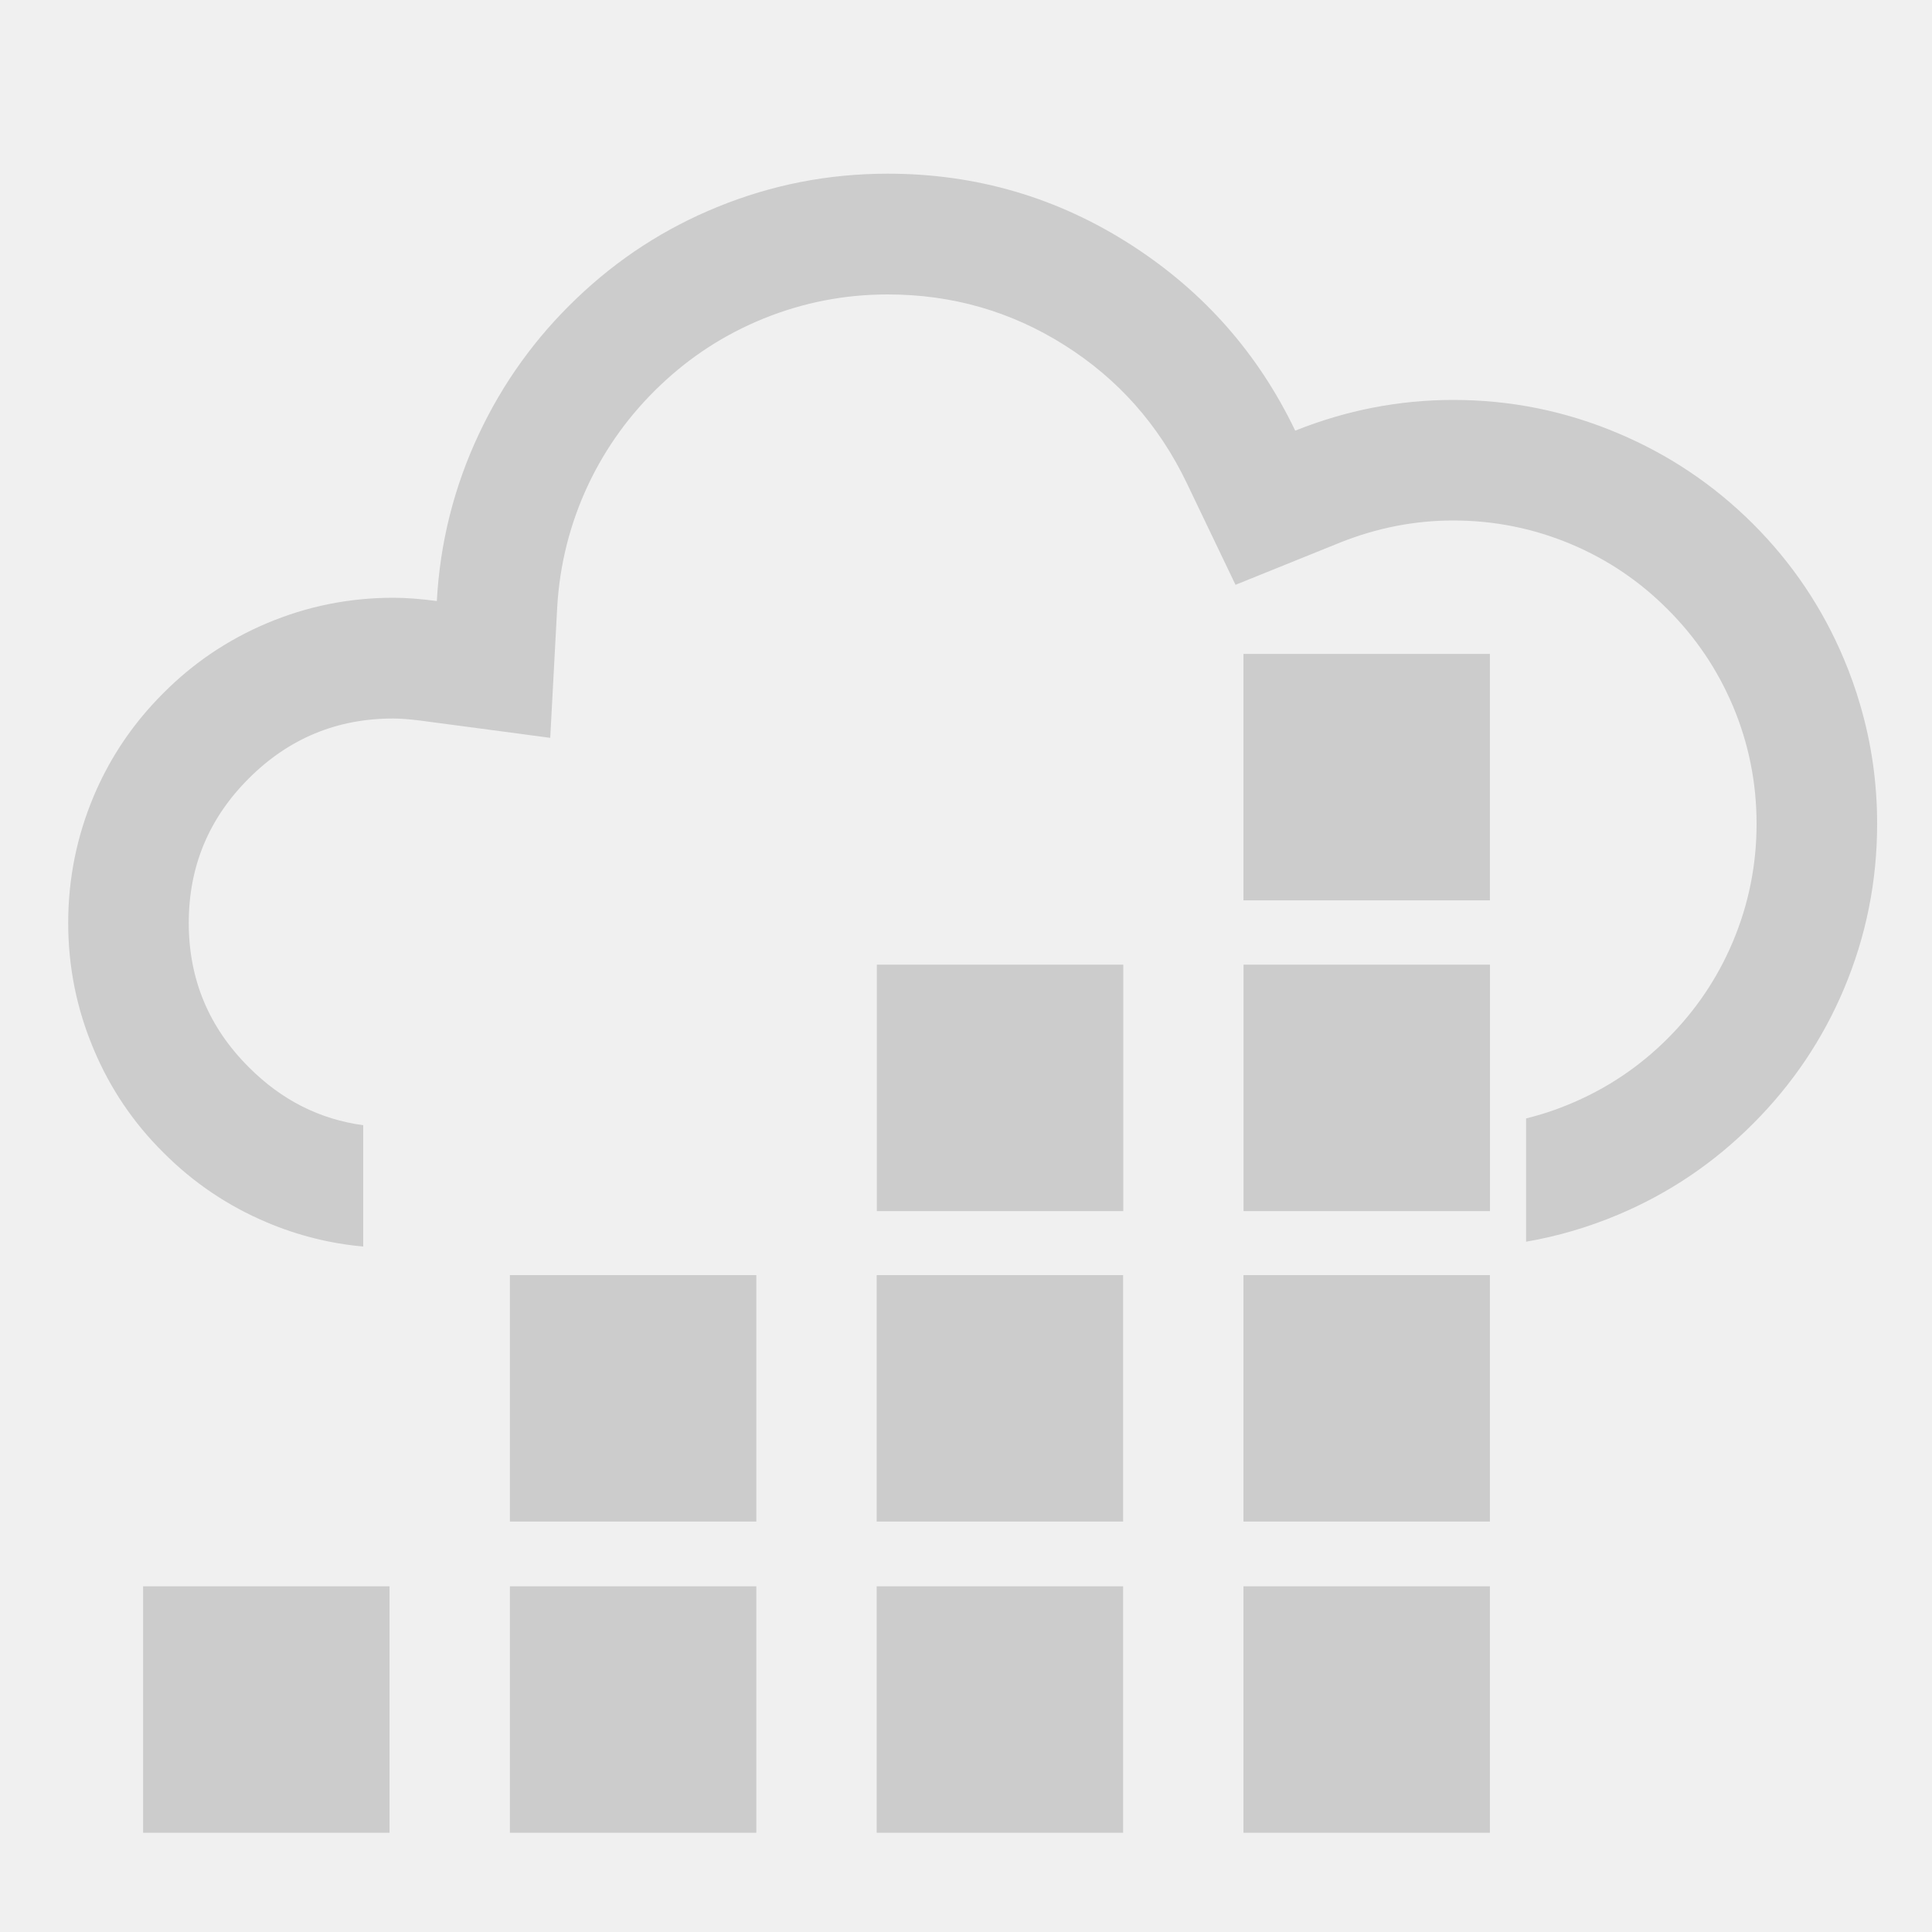
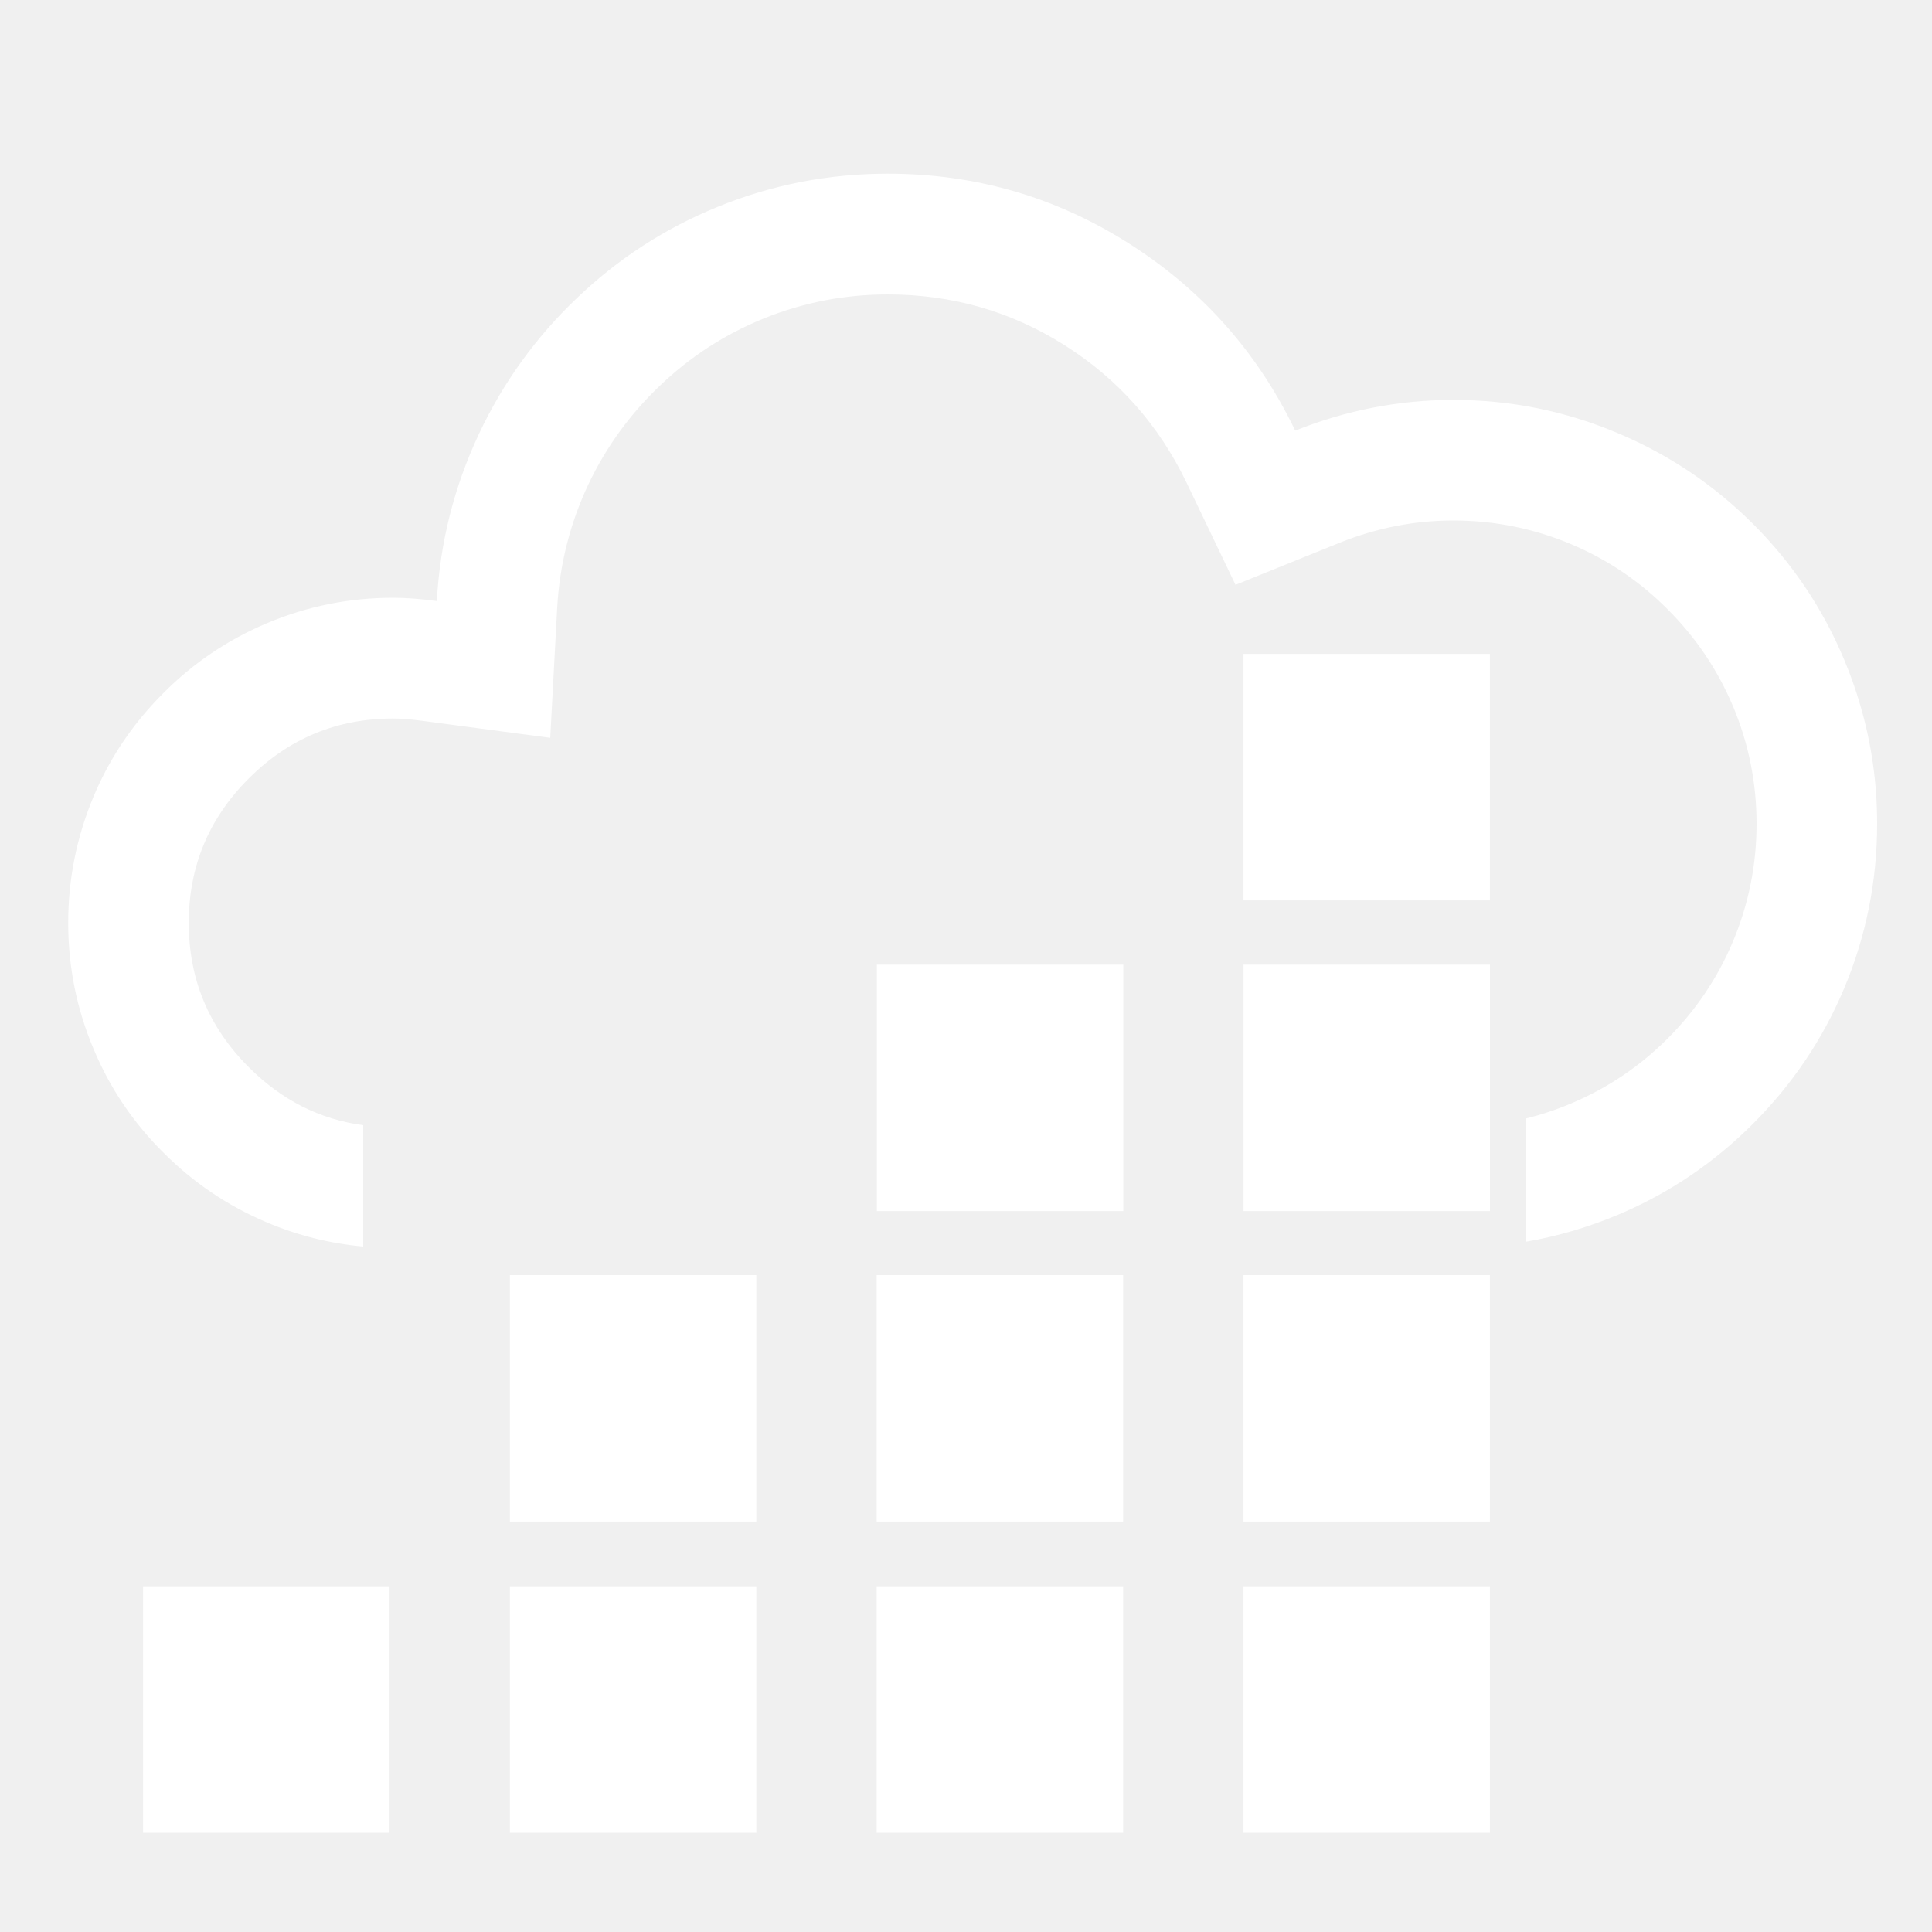
<svg xmlns="http://www.w3.org/2000/svg" xmlns:xlink="http://www.w3.org/1999/xlink" version="1.1" preserveAspectRatio="none" x="0px" y="0px" width="500px" height="500px" viewBox="0 0 500 500">
  <defs>
    <g id="Layer5_0_MEMBER_0_FILL">
-       <path fill="#CCCCCC" stroke="none" d=" M 312.65 277.85 L 312.65 222.05 256.85 222.05 256.85 277.85 312.65 277.85 Z" />
+       <path fill="#ffffff" stroke="none" d=" M 312.65 277.85 L 312.65 222.05 256.85 222.05 256.85 277.85 312.65 277.85 Z" />
    </g>
    <g id="Layer5_0_MEMBER_1_FILL">
-       <path fill="#CCCCCC" stroke="none" d=" M 394.8 277.85 L 394.8 222.05 339 222.05 339 277.85 394.8 277.85 Z" />
+       <path fill="#ffffff" stroke="none" d=" M 394.8 277.85 L 394.8 222.05 339 222.05 339 277.85 394.8 277.85 Z" />
    </g>
    <g id="Layer5_1_MEMBER_0_FILL">
-       <path fill="#CCCCCC" stroke="none" d=" M 231.4 286.05 L 175.6 286.05 175.6 341.85 231.4 341.85 231.4 286.05 Z" />
+       <path fill="#ffffff" stroke="none" d=" M 231.4 286.05 L 175.6 286.05 175.6 341.85 231.4 341.85 231.4 286.05 Z" />
    </g>
    <g id="Layer5_1_MEMBER_1_FILL">
-       <path fill="#CCCCCC" stroke="none" d=" M 314.45 286.05 L 258.65 286.05 258.65 341.85 314.45 341.85 314.45 286.05 Z" />
+       <path fill="#ffffff" stroke="none" d=" M 314.45 286.05 L 258.65 286.05 258.65 341.85 314.45 341.85 314.45 286.05 Z" />
    </g>
    <g id="Layer5_1_MEMBER_2_FILL">
-       <path fill="#CCCCCC" stroke="none" d=" M 397.5 286.05 L 341.7 286.05 341.7 341.85 397.5 341.85 397.5 286.05 Z" />
+       <path fill="#ffffff" stroke="none" d=" M 397.5 286.05 L 341.7 286.05 341.7 341.85 397.5 341.85 397.5 286.05 Z" />
    </g>
    <g id="Layer5_2_MEMBER_0_FILL">
-       <path fill="#CCCCCC" stroke="none" d=" M 397.5 356.9 L 341.7 356.9 341.7 412.7 397.5 412.7 397.5 356.9 Z" />
+       <path fill="#ffffff" stroke="none" d=" M 397.5 356.9 L 341.7 356.9 341.7 412.7 397.5 412.7 397.5 356.9 Z" />
    </g>
    <g id="Layer5_3_MEMBER_0_FILL">
-       <path fill="#CCCCCC" stroke="none" d=" M 148.35 356.9 L 92.55 356.9 92.55 412.7 148.35 412.7 148.35 356.9 Z" />
+       <path fill="#ffffff" stroke="none" d=" M 148.35 356.9 L 92.55 356.9 92.55 412.7 148.35 412.7 148.35 356.9 Z" />
    </g>
    <g id="Layer5_3_MEMBER_1_FILL">
-       <path fill="#CCCCCC" stroke="none" d=" M 231.4 356.9 L 175.6 356.9 175.6 412.7 231.4 412.7 231.4 356.9 Z" />
+       <path fill="#ffffff" stroke="none" d=" M 231.4 356.9 L 175.6 356.9 175.6 412.7 231.4 412.7 231.4 356.9 Z" />
    </g>
    <g id="Layer5_3_MEMBER_2_FILL">
-       <path fill="#CCCCCC" stroke="none" d=" M 314.45 356.9 L 258.65 356.9 258.65 412.7 314.45 412.7 314.45 356.9 Z" />
+       <path fill="#ffffff" stroke="none" d=" M 314.45 356.9 L 258.65 356.9 258.65 412.7 314.45 412.7 314.45 356.9 Z" />
    </g>
    <g id="Layer5_3_MEMBER_3_FILL">
-       <path fill="#CCCCCC" stroke="none" d=" M 397.5 356.9 L 341.7 356.9 341.7 412.7 397.5 412.7 397.5 356.9 Z" />
+       <path fill="#ffffff" stroke="none" d=" M 397.5 356.9 L 341.7 356.9 341.7 412.7 397.5 412.7 397.5 356.9 Z" />
    </g>
    <g id="Layer5_4_FILL">
-       <path fill="#CCCCCC" stroke="none" d=" M 346.85 140.4 Q 361.15 134.7 376.1 134.7 392.05 134.7 406.65 140.85 420.75 146.8 431.6 157.7 442.461 168.561 448.4 182.55 448.429 182.6 448.45 182.65 454.6 197.25 454.6 213.2 454.6 229.15 448.45 243.75 442.5 257.85 431.6 268.75 420.75 279.6 406.65 285.55 400.904 287.99 394.95 289.45 L 394.95 321.35 Q 407.183 319.247 418.8 314.35 438.5 306.05 453.7 290.8 468.9 275.6 477.2 255.95 485.8 235.55 485.8 213.2 485.8 197.385 481.45 182.55 479.701 176.468 477.2 170.55 468.9 150.8 453.7 135.6 438.5 120.45 418.8 112.15 398.4 103.5 376.1 103.5 355.1 103.5 335.2 111.45 320.8 81.45 292.85 63.45 264.15 44.95 229.75 44.95 206.75 44.95 185.7 53.55 165.3 61.85 149.3 77.15 133.3 92.4 123.95 112.3 114.3 132.8 113.05 155.55 106.75 154.7 101.75 154.7 84.65 154.7 69.05 161.3 53.9 167.7 42.3 179.35 40.724 180.919 39.25 182.55 29.745 193.027 24.25 206.05 17.65 221.75 17.65 238.85 17.65 255.95 24.25 271.55 30.6 286.7 42.3 298.3 53.9 309.95 69.05 316.35 81.079 321.439 94 322.6 L 94 291.2 Q 77.076 288.917 64.4 276.2 48.85 260.7 48.85 238.85 48.85 216.95 64.4 201.45 79.9 185.95 101.75 185.95 104.6 185.95 108.9 186.5 L 142.4 190.95 144.2 157.25 Q 145.15 140.5 152.25 125.4 159.15 110.85 170.9 99.7 182.6 88.55 197.6 82.45 213 76.2 229.75 76.2 254.7 76.2 275.45 89.3 296.25 102.4 307.1 124.95 L 319.75 151.35 346.85 140.4 Z" />
+       <path fill="#ffffff" stroke="none" d=" M 346.85 140.4 Q 361.15 134.7 376.1 134.7 392.05 134.7 406.65 140.85 420.75 146.8 431.6 157.7 442.461 168.561 448.4 182.55 448.429 182.6 448.45 182.65 454.6 197.25 454.6 213.2 454.6 229.15 448.45 243.75 442.5 257.85 431.6 268.75 420.75 279.6 406.65 285.55 400.904 287.99 394.95 289.45 L 394.95 321.35 Q 407.183 319.247 418.8 314.35 438.5 306.05 453.7 290.8 468.9 275.6 477.2 255.95 485.8 235.55 485.8 213.2 485.8 197.385 481.45 182.55 479.701 176.468 477.2 170.55 468.9 150.8 453.7 135.6 438.5 120.45 418.8 112.15 398.4 103.5 376.1 103.5 355.1 103.5 335.2 111.45 320.8 81.45 292.85 63.45 264.15 44.95 229.75 44.95 206.75 44.95 185.7 53.55 165.3 61.85 149.3 77.15 133.3 92.4 123.95 112.3 114.3 132.8 113.05 155.55 106.75 154.7 101.75 154.7 84.65 154.7 69.05 161.3 53.9 167.7 42.3 179.35 40.724 180.919 39.25 182.55 29.745 193.027 24.25 206.05 17.65 221.75 17.65 238.85 17.65 255.95 24.25 271.55 30.6 286.7 42.3 298.3 53.9 309.95 69.05 316.35 81.079 321.439 94 322.6 L 94 291.2 Q 77.076 288.917 64.4 276.2 48.85 260.7 48.85 238.85 48.85 216.95 64.4 201.45 79.9 185.95 101.75 185.95 104.6 185.95 108.9 186.5 L 142.4 190.95 144.2 157.25 Q 145.15 140.5 152.25 125.4 159.15 110.85 170.9 99.7 182.6 88.55 197.6 82.45 213 76.2 229.75 76.2 254.7 76.2 275.45 89.3 296.25 102.4 307.1 124.95 L 319.75 151.35 346.85 140.4 Z" />
    </g>
  </defs>
  <g transform="matrix( 1.14299, 0, 0, 1.14299, -66.65,-4.15) ">
    <use xlink:href="#Layer5_0_MEMBER_0_FILL" />
  </g>
  <g transform="matrix( 1.14299, 0, 0, 1.14299, -65.65,-4.15) ">
    <use xlink:href="#Layer5_0_MEMBER_1_FILL" />
  </g>
  <g transform="matrix( 1.14299, 0, 0, 1.14299, -68.75,3.05) ">
    <use xlink:href="#Layer5_1_MEMBER_0_FILL" />
  </g>
  <g transform="matrix( 1.14299, 0, 0, 1.14299, -68.75,3.05) ">
    <use xlink:href="#Layer5_1_MEMBER_1_FILL" />
  </g>
  <g transform="matrix( 1.14299, 0, 0, 1.14299, -68.75,3.05) ">
    <use xlink:href="#Layer5_1_MEMBER_2_FILL" />
  </g>
  <g transform="matrix( 1.14299, 0, 0, 1.14299, -68.75,-238.7) ">
    <use xlink:href="#Layer5_2_MEMBER_0_FILL" />
  </g>
  <g transform="matrix( 1.14299, 0, 0, 1.14299, -68.75,2.6) ">
    <use xlink:href="#Layer5_3_MEMBER_0_FILL" />
  </g>
  <g transform="matrix( 1.14299, 0, 0, 1.14299, -68.75,2.6) ">
    <use xlink:href="#Layer5_3_MEMBER_1_FILL" />
  </g>
  <g transform="matrix( 1.14299, 0, 0, 1.14299, -68.75,2.6) ">
    <use xlink:href="#Layer5_3_MEMBER_2_FILL" />
  </g>
  <g transform="matrix( 1.14299, 0, 0, 1.14299, -68.75,2.6) ">
    <use xlink:href="#Layer5_3_MEMBER_3_FILL" />
  </g>
  <g transform="matrix( 1, 0, 0, 1, 0,0) ">
    <use xlink:href="#Layer5_4_FILL" />
  </g>
</svg>
